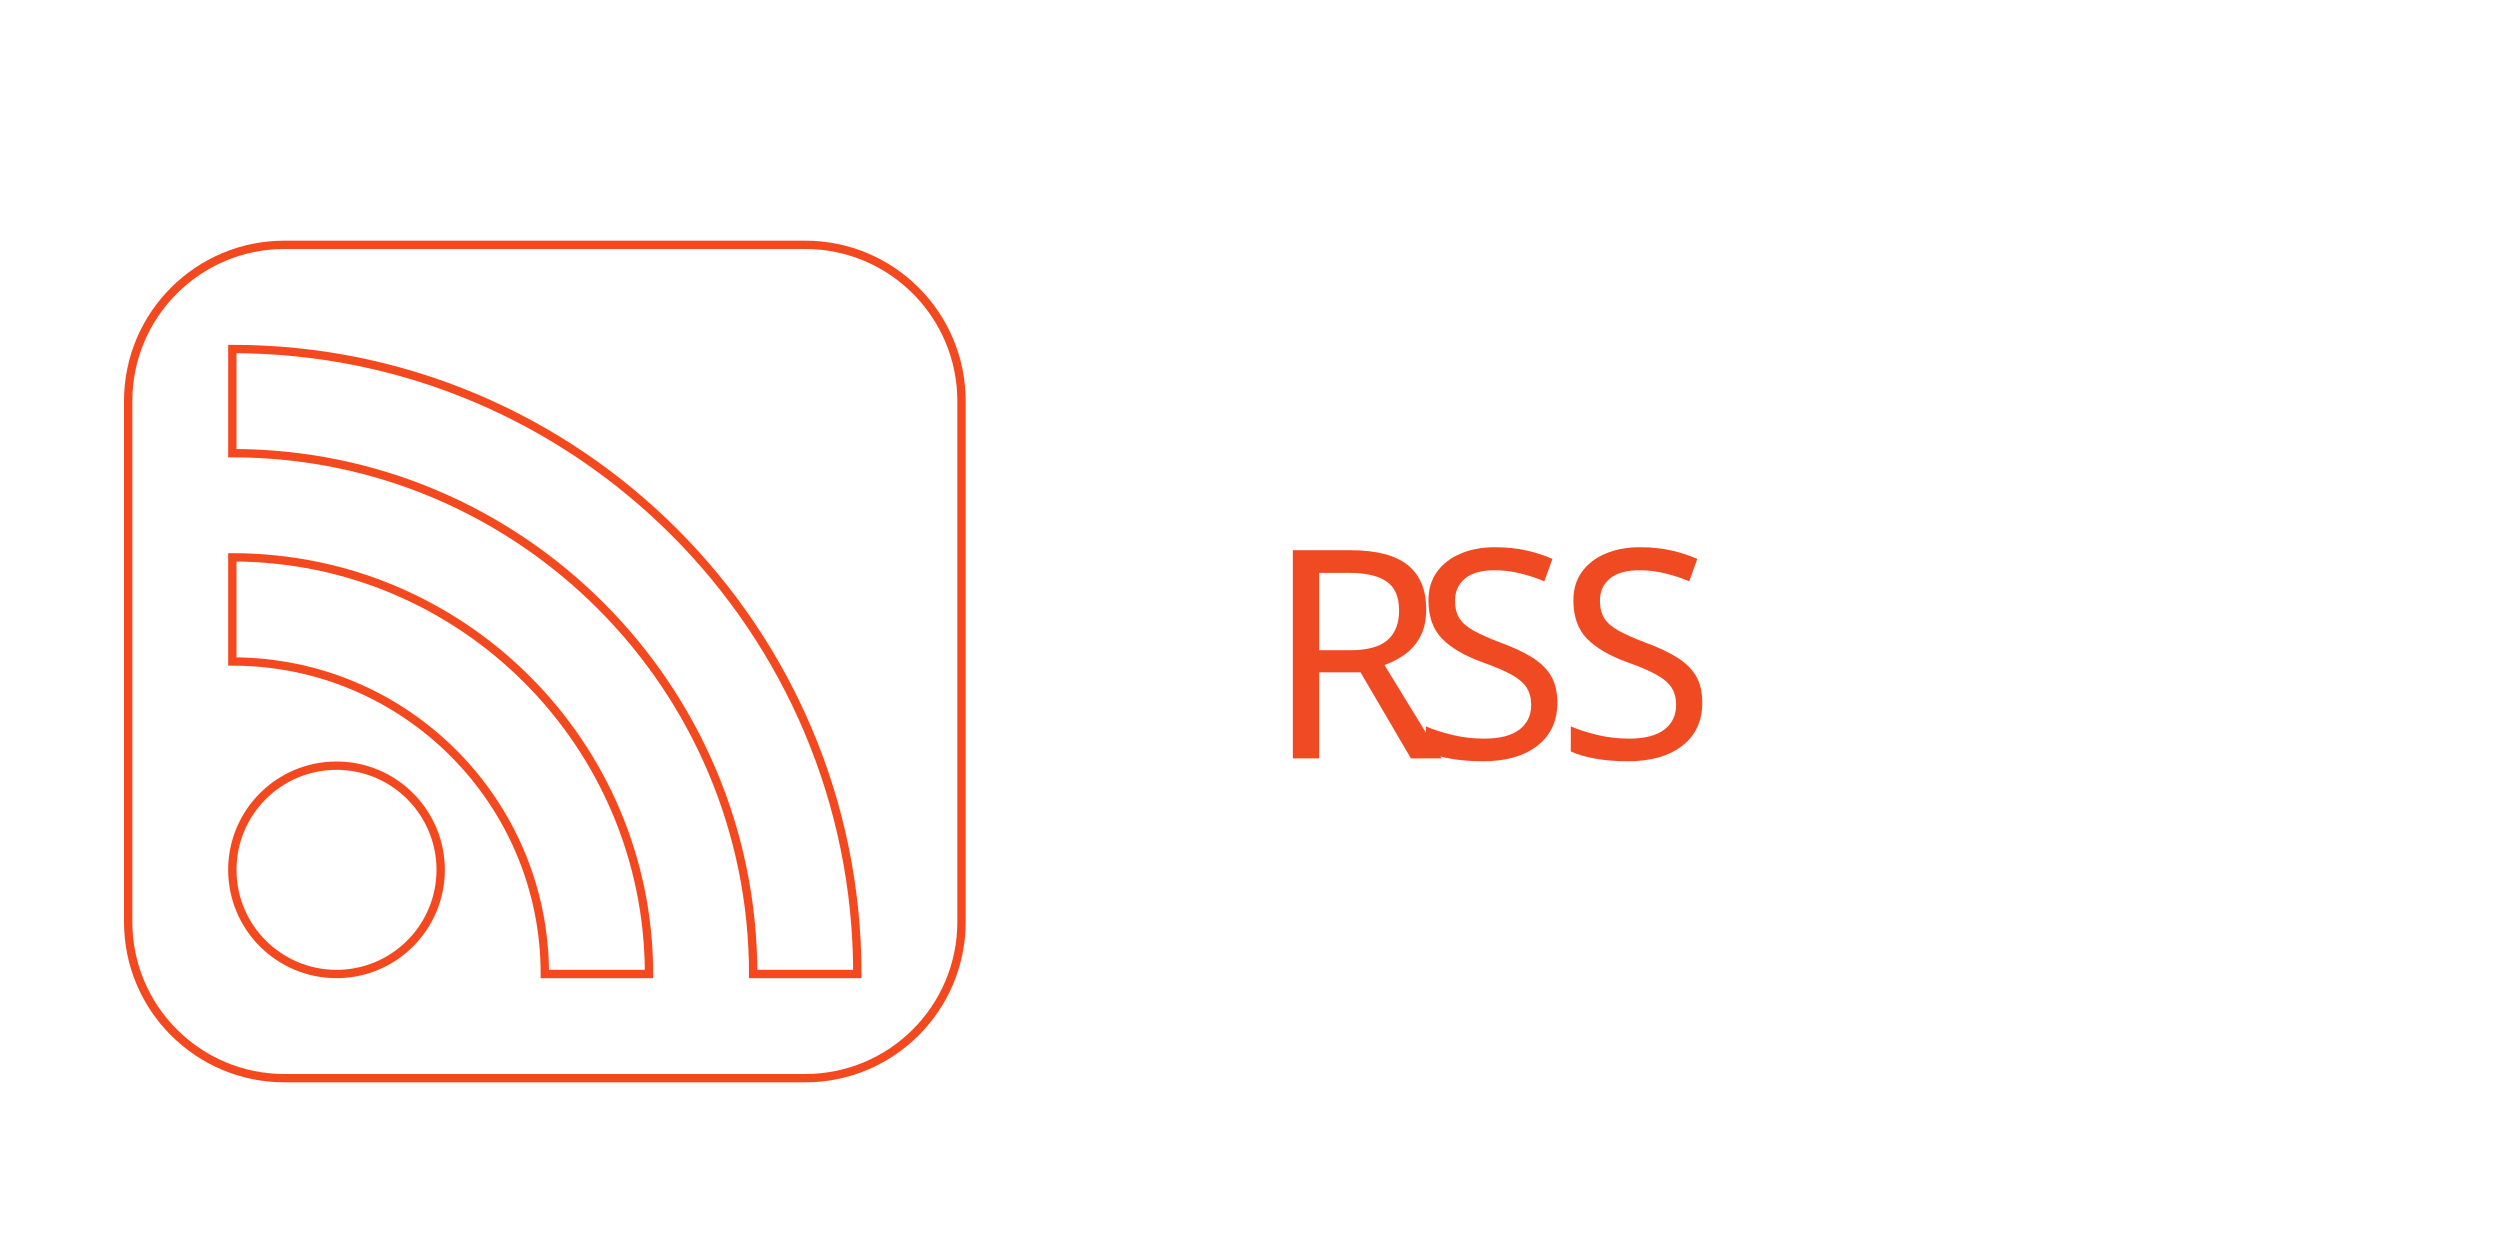
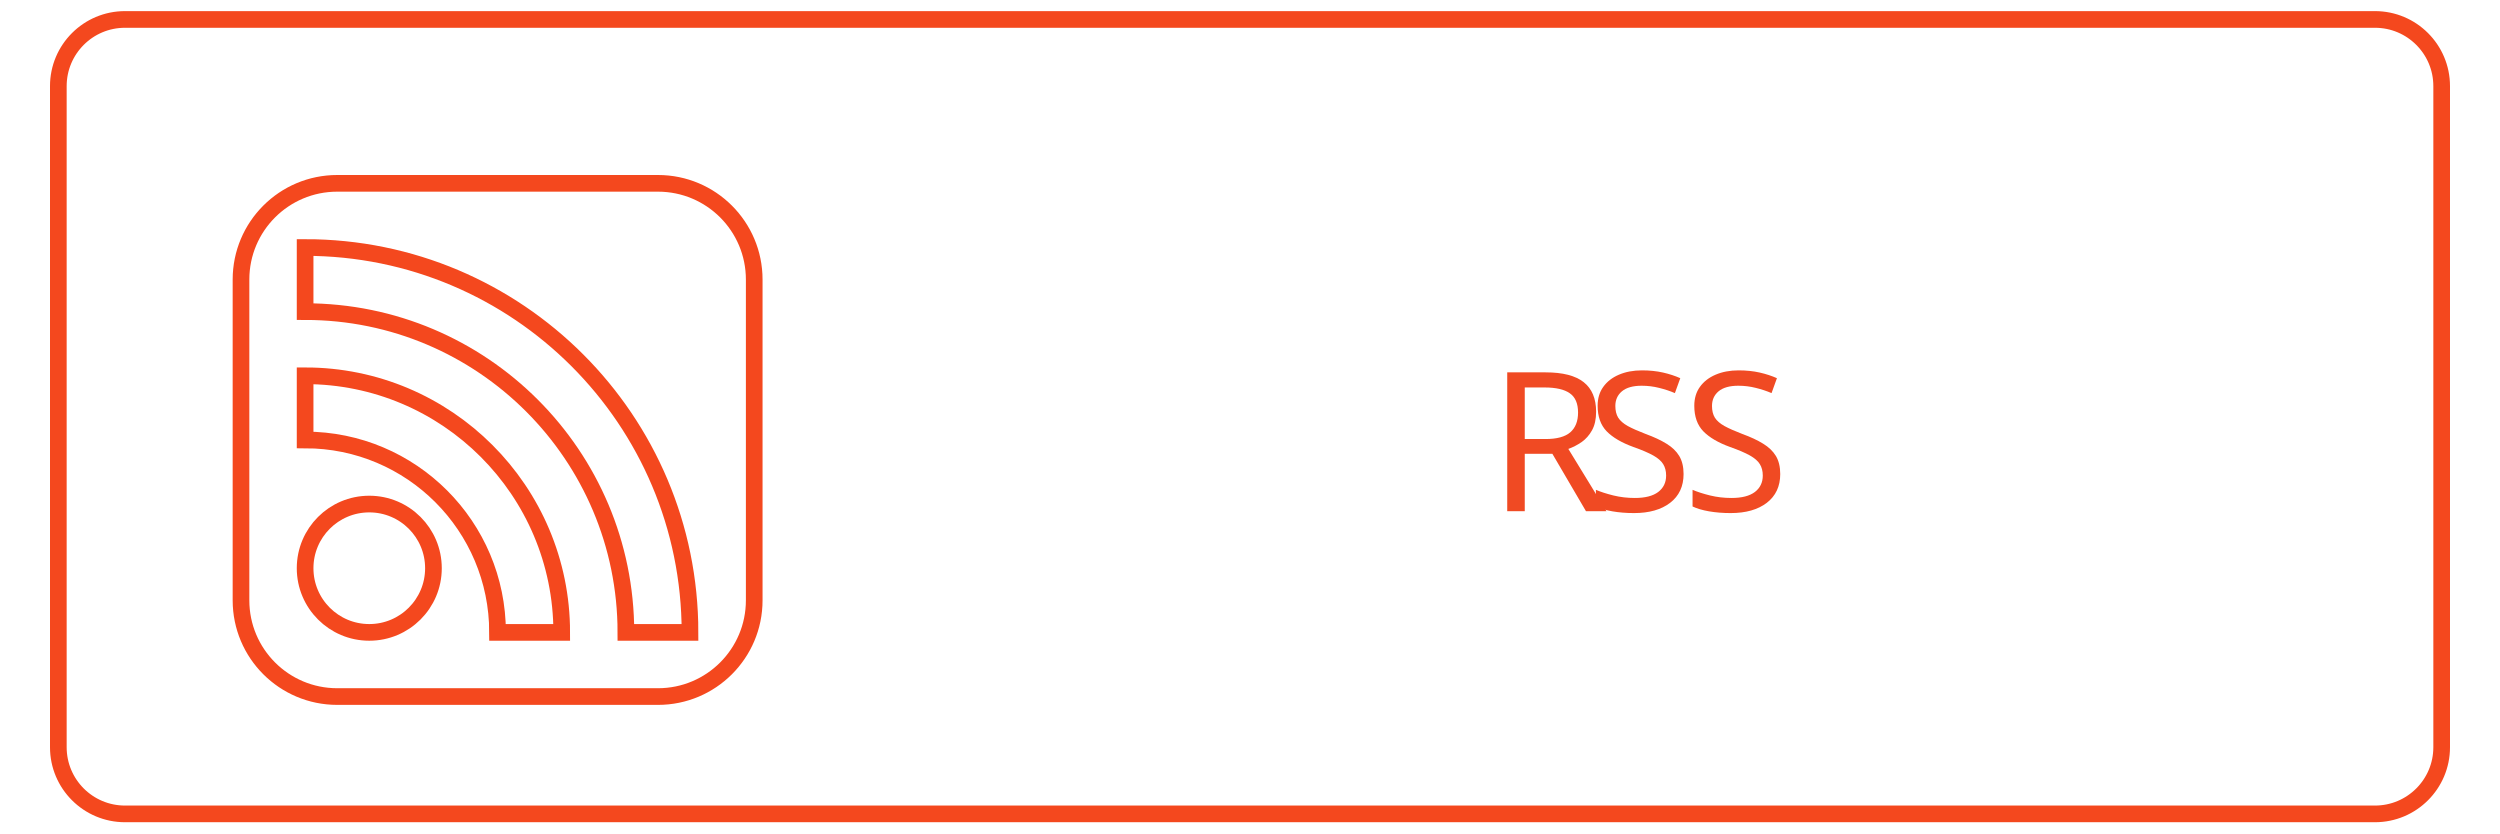
- <svg xmlns="http://www.w3.org/2000/svg" id="Layer_1" data-name="Layer 1" viewBox="0 0 300 150">
+ <svg xmlns="http://www.w3.org/2000/svg" id="Layer_1" data-name="Layer 1" viewBox="0 0 450 150">
  <defs>
-     <style>.cls-1{fill:none;stroke:#f4481e;stroke-miterlimit:10;}.cls-2{font-size:35px;fill:#f04a23;font-family:FuturaPT-Book, Futura PT;}.cls-3{letter-spacing:-0.02em;}.cls-4{letter-spacing:0em;}</style>
+     <style>.cls-1{fill:none;stroke:#f4481e;stroke-miterlimit:10;stroke-width:3px;}.cls-2{font-size:35px;fill:#f04a23;font-family:FuturaPT-Book, Futura PT;}.cls-3{letter-spacing:-0.02em;}.cls-4{letter-spacing:0em;}</style>
  </defs>
-   <rect class="cls-1" x="15.38" y="29.38" width="100" height="100" rx="18.75" ry="18.75" />
-   <circle class="cls-1" cx="40.38" cy="104.38" r="12.5" />
-   <path class="cls-1" d="M27.88,79.38a37.49,37.49,0,0,1,37.5,37.5h12.5a50,50,0,0,0-50-50Z" />
-   <path class="cls-1" d="M27.88,54.38a62.5,62.5,0,0,1,62.5,62.5h12.5a75,75,0,0,0-75-75Z" />
-   <text class="cls-2" transform="translate(151.75 91.01)">R<tspan class="cls-3" x="17.57" y="0">S</tspan>
-     <tspan class="cls-4" x="34.96" y="0">S</tspan>
+   <rect class="cls-1" x="43.38" y="33" width="92.38" height="92.38" rx="17.32" ry="17.32" />
+   <circle class="cls-1" cx="66.47" cy="102.28" r="11.55" />
+   <path class="cls-1" d="M54.92,79.19a34.64,34.64,0,0,1,34.64,34.64h11.55A46.19,46.19,0,0,0,54.92,67.64Z" />
+   <path class="cls-1" d="M54.92,56.09a57.74,57.74,0,0,1,57.74,57.74H124.2A69.28,69.28,0,0,0,54.92,44.55Z" />
+   <text class="cls-2" transform="translate(267.91 92.01)">R<tspan class="cls-3" x="17.57" y="0">S</tspan>
+     <tspan class="cls-4" x="34.97" y="0">S</tspan>
  </text>
+   <rect class="cls-1" x="10.5" y="3.5" width="429" height="143" rx="12" ry="12" />
</svg>
